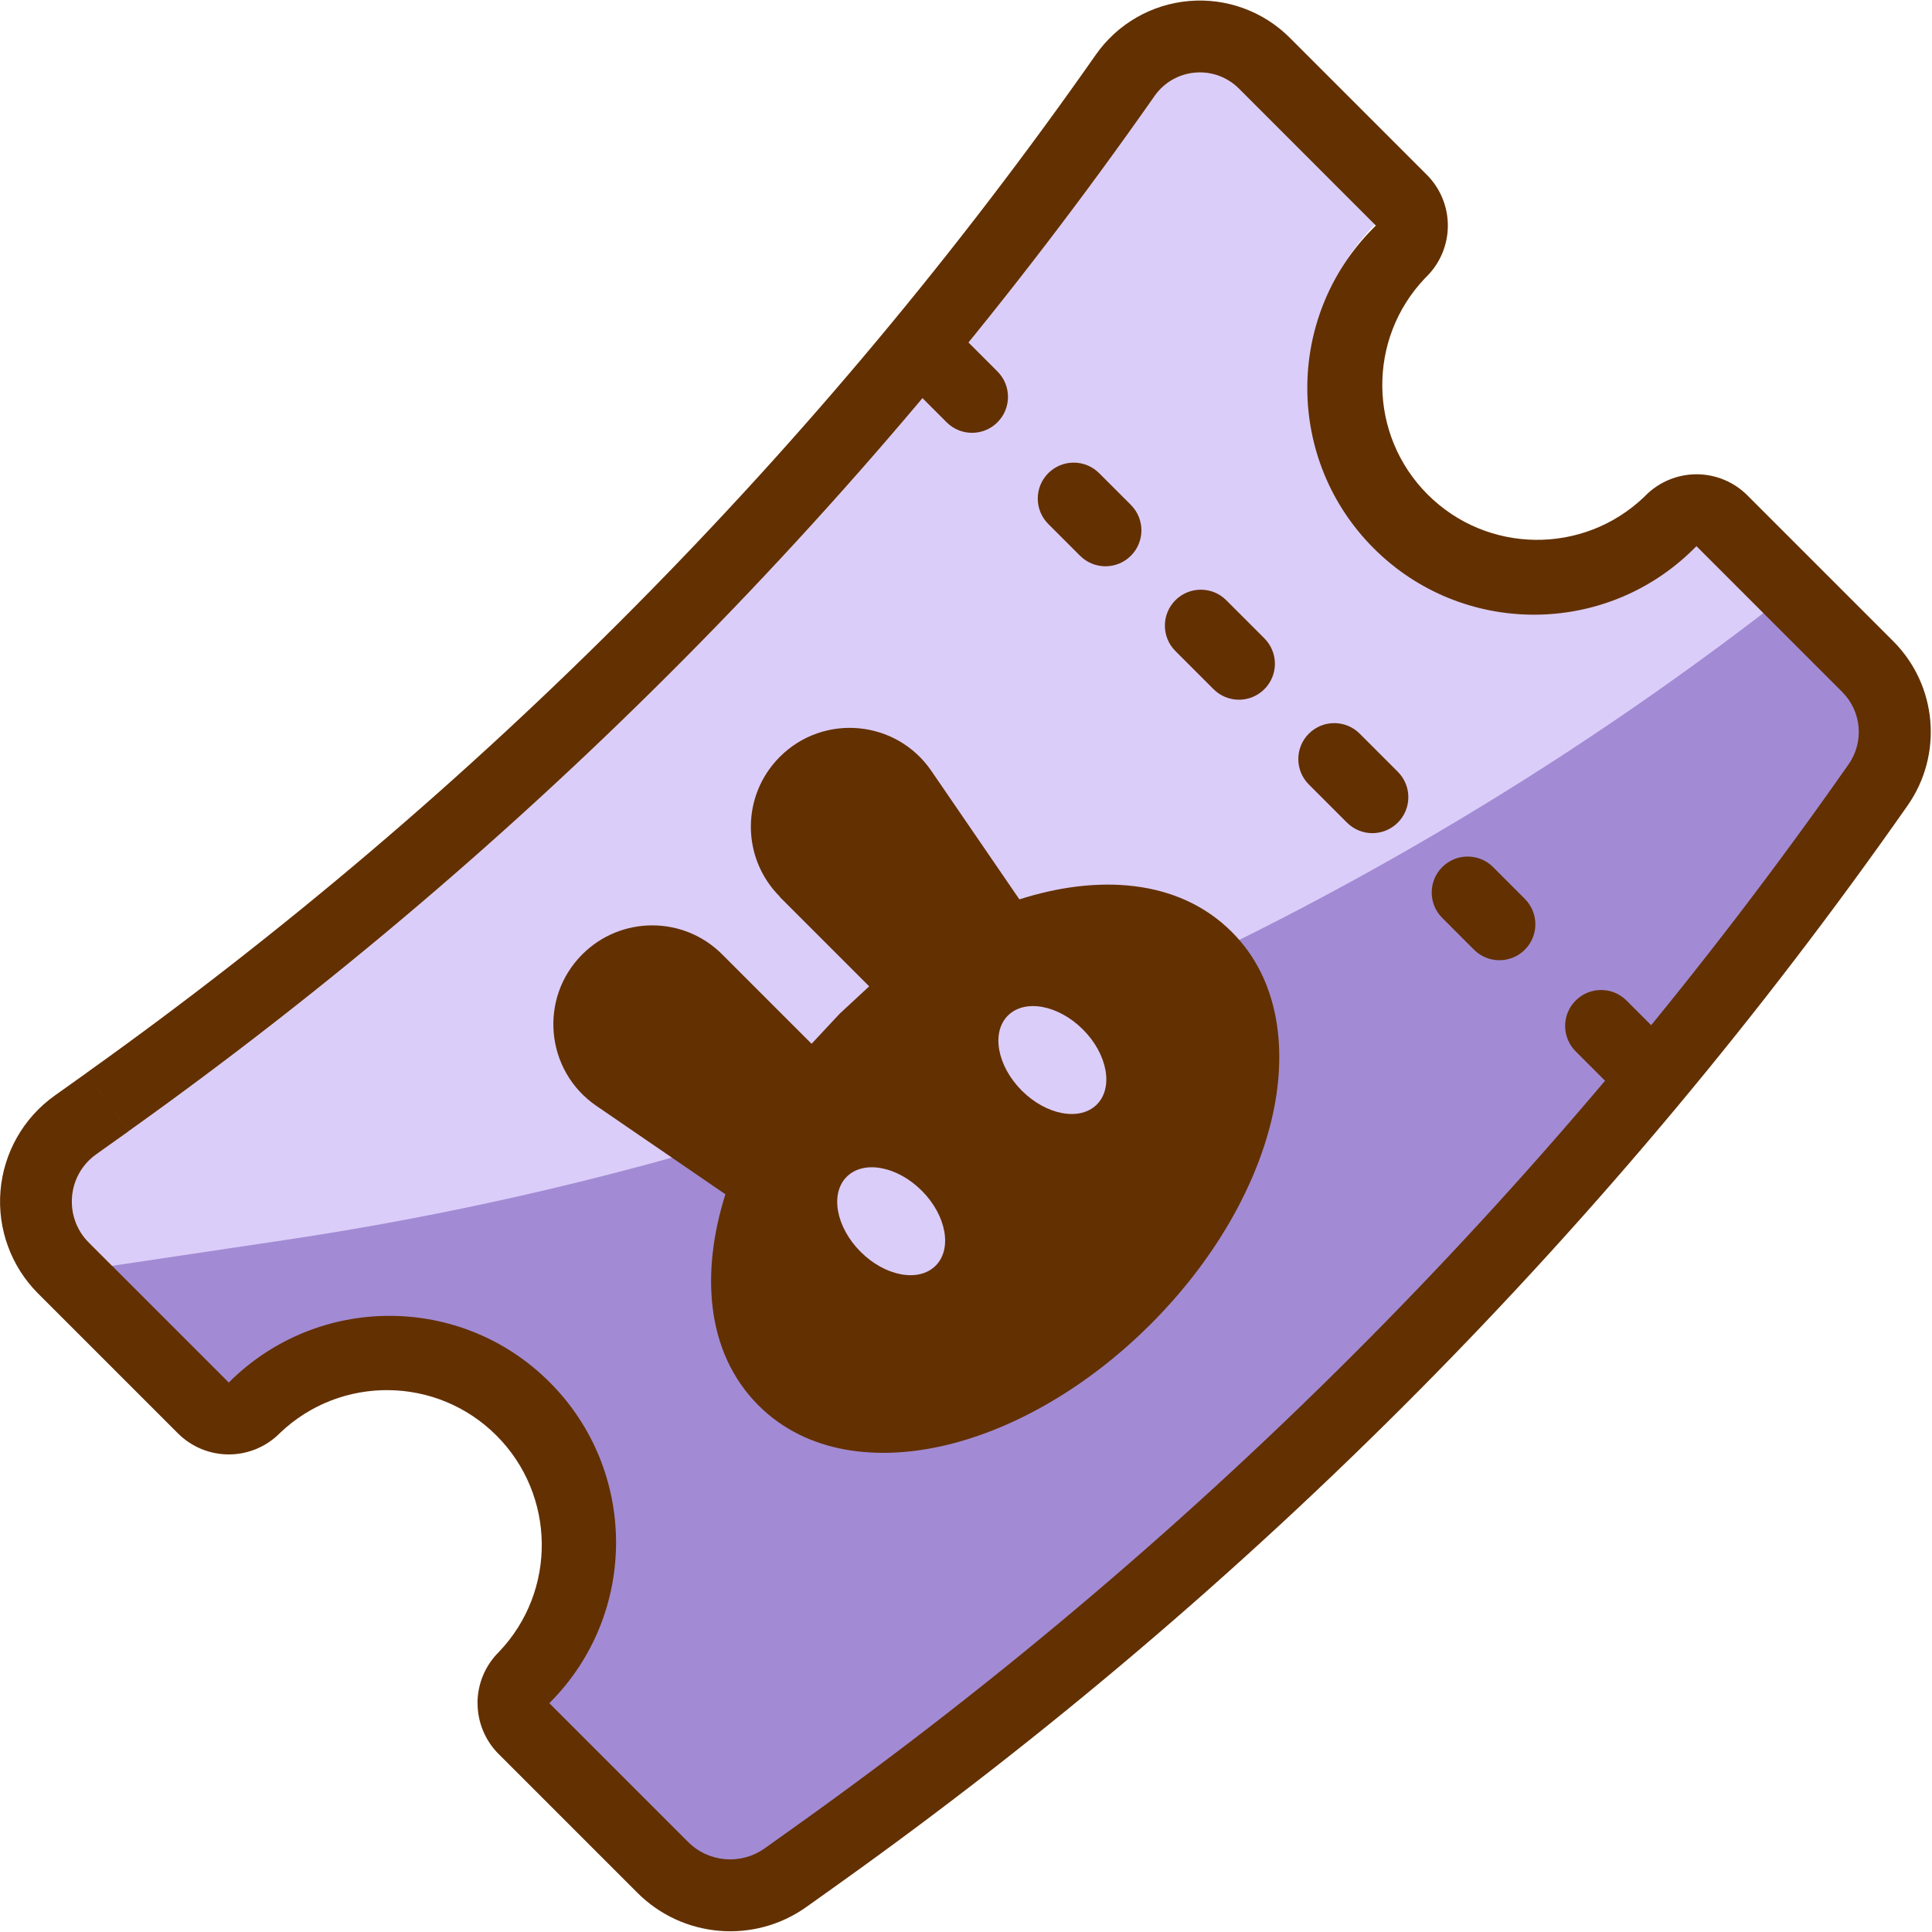
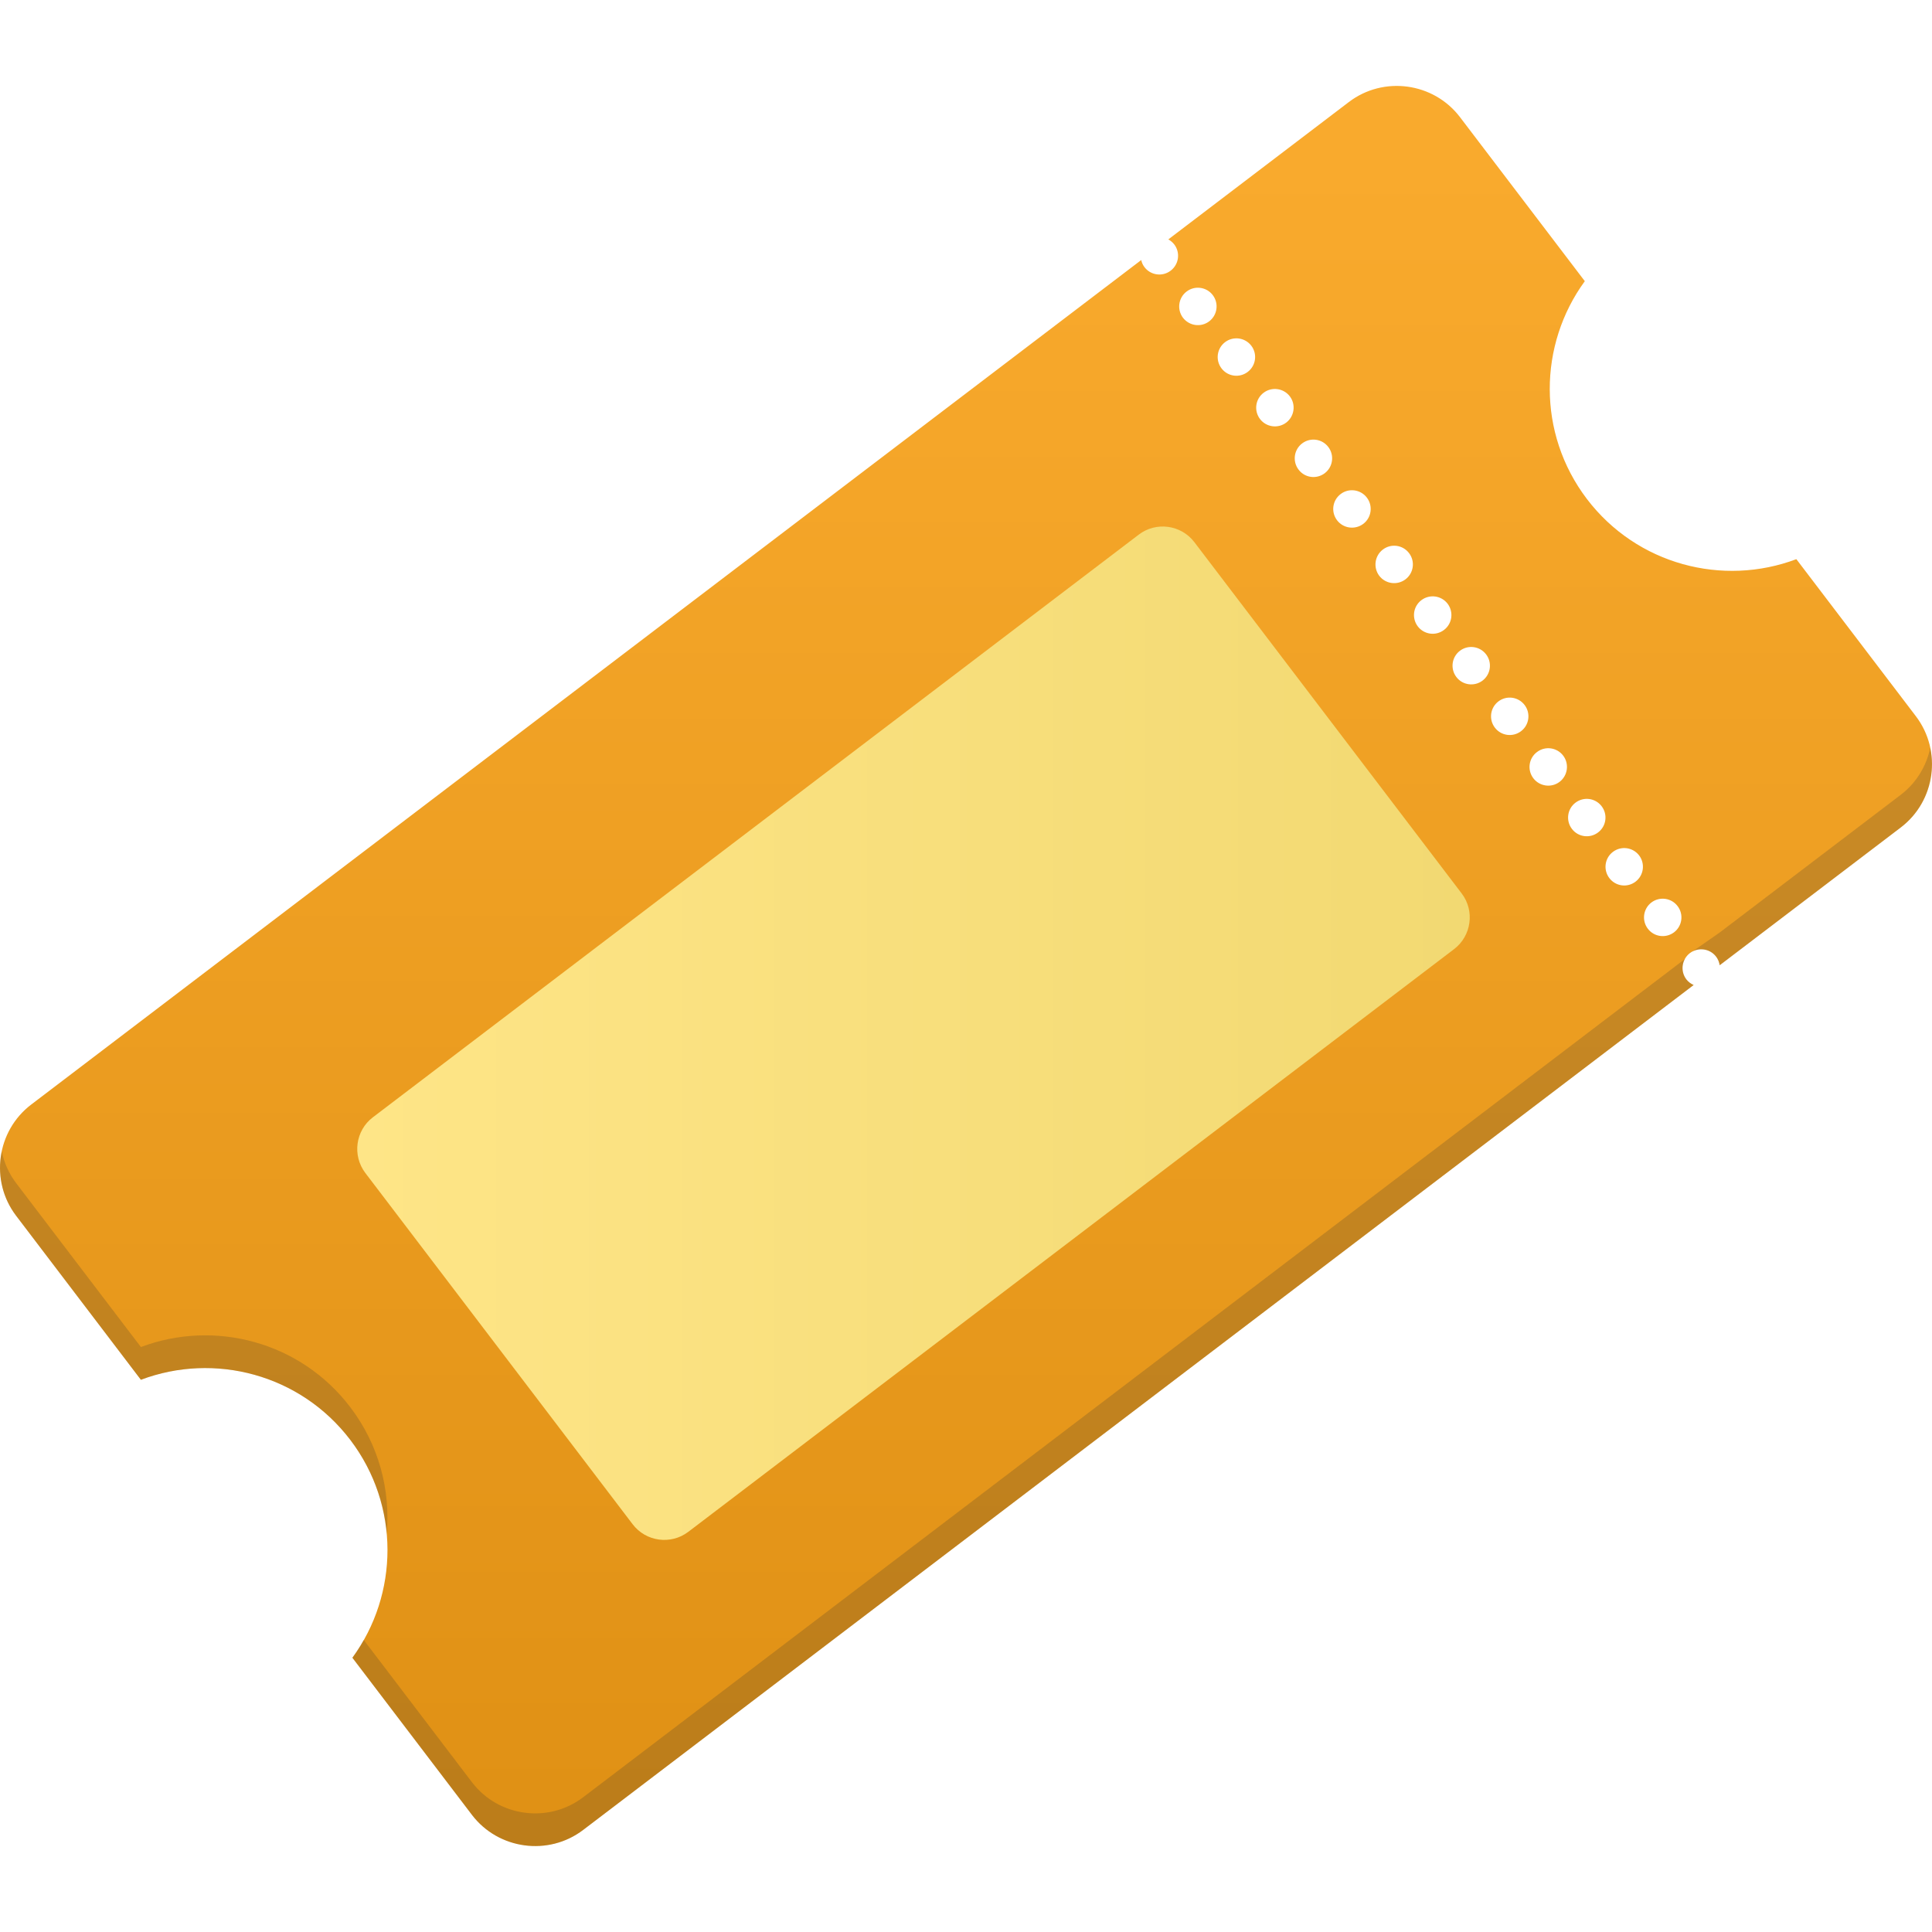
- <svg xmlns="http://www.w3.org/2000/svg" xmlns:xlink="http://www.w3.org/1999/xlink" width="64" height="64" fill="none">
-   <path d="M61.03 22.922a1.87 1.87 0 0 1 .21 2.397 145.99 145.99 0 0 1-34.837 35.147l-1.068.762a1.97 1.97 0 0 1-2.536-.211l-4.81-4.81a7.51 7.51 0 0 0-10.62-10.619l-4.424-4.424c-.84-.84-.725-2.237.243-2.927l1.07-.762A142.46 142.46 0 0 0 38.252 3.177a1.83 1.83 0 0 1 2.788-.244l4.502 4.502a7.51 7.51 0 0 0 10.619 10.619l4.868 4.868z" fill="#dbcdf9" />
-   <path d="M63.16 24.252l-17.193 21.77L23.73 62.856l-4.277-4.308-1.543-1.87 1.543-2.233.54-2.233-.298-2.38-.893-2.233-1.488-1.786-1.786-1.19-1.935-.595h-2.38l-2.53.893-1.488 1.34-3.572-4.316 5.81-.867a106.28 106.28 0 0 0 49.452-21.132l4.277 4.308z" fill="#a28bd4" />
-   <g fill-rule="evenodd" fill="#633001">
-     <path d="M15.818 56.416a2.38 2.38 0 0 1 .701-1.685l.008-.008a5.13 5.13 0 0 0-7.253-7.253l-.008.008a2.38 2.38 0 0 1-3.371.004L1.26 42.848a4.31 4.31 0 0 1 .545-6.55l1.07-.762 1.383 1.94-1.07.762c-.97.69-1.085 2.086-.243 2.927l4.633 4.633.01-.01c2.945-2.933 7.692-2.93 10.62 0a7.51 7.51 0 0 1 .012 10.609l-.023.023 4.598 4.598a1.97 1.97 0 0 0 2.536.211l1.068-.762A145.99 145.99 0 0 0 61.236 25.32a1.87 1.87 0 0 0-.21-2.397l-4.83-4.83-.106.106A7.51 7.51 0 0 1 45.47 7.578l.106-.106-4.538-4.54a1.83 1.83 0 0 0-2.788.244A142.46 142.46 0 0 1 4.257 37.474l-1.383-1.94A140.08 140.08 0 0 0 36.301 1.812a4.21 4.21 0 0 1 6.423-.563l4.54 4.54a2.38 2.38 0 0 1-.017 3.384l-.037.037a5.13 5.13 0 0 0 7.253 7.253l.037-.037a2.38 2.38 0 0 1 3.384-.017l4.83 4.83c1.46 1.46 1.66 3.756.477 5.446a148.37 148.37 0 0 1-35.405 35.72l-1.068.762a4.35 4.35 0 0 1-5.603-.466l-4.598-4.598a2.38 2.38 0 0 1-.697-1.686z" />
-     <use xlink:href="#A" />
-     <use xlink:href="#A" x="4.42" y="4.421" />
-     <use xlink:href="#B" />
-     <use xlink:href="#B" x="4.42" y="4.42" />
-     <path d="M49.46 28.724l1.052 1.052a1.19 1.19 0 1 1-1.684 1.684l-1.052-1.053a1.19 1.19 0 1 1 1.684-1.684z" />
-     <use xlink:href="#A" x="21.89" y="21.891" />
-     <path d="M25.833 29.703c-1.28-1.28-1.28-3.353 0-4.632 1.45-1.45 3.86-1.226 5.018.464l2.918 4.258c2.547-.817 5.25-.71 7.04 1.082 1.6 1.6 1.854 3.982 1.308 6.243-.552 2.286-1.947 4.695-4 6.747s-4.46 3.447-6.747 4c-2.26.546-4.633.3-6.243-1.308-1.78-1.78-1.898-4.463-1.097-6.995l-4.276-2.93c-1.69-1.16-1.914-3.568-.464-5.018 1.28-1.28 3.353-1.28 4.632 0l2.963 2.963.933-1 .975-.903-2.96-2.96z" />
+ <svg xmlns="http://www.w3.org/2000/svg" enable-background="new 0 0 256 256" height="256px" id="图层_1" version="1.1" viewBox="0 0 256 256" width="256px" xml:space="preserve">
+   <g>
+     <linearGradient gradientUnits="userSpaceOnUse" id="SVGID_1_" x1="127.999" x2="127.999" y1="21.35" y2="238.728">
+       <stop offset="0" style="stop-color:#F9AA2D" />
+       <stop offset="1" style="stop-color:#E09115" />
+     </linearGradient>
+     <path d="M253.866,94.906l-15.84-20.814c-9.74,3.675-21.12,0.735-27.75-7.97   c-6.62-8.71-6.42-20.46-0.28-28.865l-16.539-21.735c-3.5-4.6-10.13-5.505-14.73-2l-23.919,18.2c0.3,0.165,0.569,0.385,0.79,0.67   c0.83,1.09,0.609,2.65-0.48,3.475c-1.09,0.83-2.64,0.62-3.47-0.47c-0.22-0.29-0.36-0.61-0.43-0.94L4.134,146.36   c-4.6,3.5-5.5,10.13-2,14.73l16.535,21.739c9.74-3.68,21.12-0.74,27.745,7.96c6.625,8.71,6.425,20.47,0.28,28.87l15.84,20.819   c3.505,4.6,10.135,5.5,14.735,2l147.148-111.959c-0.37-0.164-0.699-0.404-0.97-0.75c-0.83-1.089-0.61-2.645,0.47-3.475   c1.101-0.83,2.65-0.62,3.48,0.47c0.26,0.345,0.41,0.735,0.47,1.135l24-18.26C256.466,106.141,257.366,99.511,253.866,94.906z    M160.228,42.577c-1.09,0.83-2.641,0.615-3.48-0.475c-0.819-1.085-0.609-2.645,0.48-3.47c1.08-0.83,2.64-0.62,3.47,0.47   C161.527,40.192,161.317,41.747,160.228,42.577z M165.327,49.282c-1.09,0.83-2.64,0.62-3.47-0.47c-0.83-1.09-0.62-2.645,0.47-3.475   c1.09-0.825,2.64-0.62,3.48,0.475C166.637,46.902,166.417,48.457,165.327,49.282z M170.438,55.992c-1.091,0.83-2.65,0.62-3.48-0.47   s-0.62-2.645,0.47-3.475c1.091-0.83,2.65-0.615,3.48,0.47C171.737,53.607,171.517,55.162,170.438,55.992z M175.537,62.702   c-1.09,0.83-2.65,0.62-3.47-0.475c-0.83-1.085-0.62-2.645,0.47-3.47c1.09-0.83,2.64-0.62,3.47,0.47S176.627,61.872,175.537,62.702z    M180.646,69.412c-1.1,0.825-2.649,0.615-3.479-0.475c-0.83-1.09-0.62-2.645,0.48-3.475c1.079-0.825,2.64-0.615,3.47,0.475   C181.947,67.027,181.737,68.582,180.646,69.412z M186.237,76.762c-1.091,0.83-2.65,0.62-3.48-0.47   c-0.82-1.09-0.61-2.645,0.48-3.475c1.09-0.83,2.64-0.62,3.47,0.475C187.537,74.377,187.327,75.932,186.237,76.762z M191.337,83.472   c-1.09,0.83-2.64,0.615-3.47-0.47c-0.83-1.095-0.62-2.645,0.47-3.475s2.649-0.62,3.479,0.47   C192.637,81.087,192.437,82.642,191.337,83.472z M196.446,90.182c-1.09,0.825-2.649,0.615-3.47-0.475   c-0.83-1.09-0.62-2.645,0.47-3.475c1.08-0.825,2.641-0.615,3.471,0.475S197.537,89.352,196.446,90.182z M201.547,96.886   c-1.09,0.83-2.641,0.62-3.47-0.47c-0.83-1.09-0.62-2.645,0.47-3.475s2.64-0.615,3.47,0.475   C202.847,94.501,202.637,96.062,201.547,96.886z M206.656,103.596c-1.09,0.83-2.649,0.615-3.479-0.47   c-0.83-1.09-0.62-2.65,0.479-3.475c1.08-0.83,2.641-0.62,3.471,0.47C207.957,101.211,207.736,102.767,206.656,103.596z    M211.757,110.301c-1.09,0.83-2.65,0.62-3.471-0.47c-0.829-1.085-0.619-2.645,0.471-3.47c1.09-0.83,2.64-0.62,3.47,0.47   C213.057,107.921,212.847,109.476,211.757,110.301z M216.717,116.826c-1.091,0.83-2.641,0.62-3.471-0.475   c-0.83-1.09-0.619-2.645,0.471-3.47c1.09-0.83,2.64-0.62,3.479,0.47C218.017,114.441,217.807,115.996,216.717,116.826z    M221.826,123.531c-1.1,0.83-2.649,0.62-3.479-0.47c-0.83-1.085-0.62-2.645,0.47-3.475c1.09-0.825,2.65-0.615,3.47,0.475   C223.126,121.151,222.906,122.706,221.826,123.531z" fill="url(#SVGID_1_)" />
+     <path d="M46.414,186.46c-6.625-8.71-18.005-11.64-27.745-7.97L2.134,156.761   c-0.97-1.28-1.59-2.71-1.9-4.19c-0.605,2.88-0.015,6,1.9,8.521l16.535,21.739c9.74-3.68,21.12-0.74,27.745,7.96   c2.85,3.75,4.43,8.06,4.825,12.42C51.753,197.43,50.208,191.45,46.414,186.46z M223.446,129.771c-0.61-0.805-0.65-1.859-0.19-2.694   L77.268,238.149c-4.6,3.5-11.23,2.6-14.735-2l-14.34-18.85c-0.455,0.81-0.945,1.6-1.5,2.36l15.84,20.819   c3.505,4.6,10.135,5.5,14.735,2l147.148-111.959C224.046,130.356,223.717,130.116,223.446,129.771z M224.246,126.091   c1.061-0.57,2.4-0.31,3.15,0.675c0.26,0.345,0.41,0.735,0.47,1.135l24-18.26c3.319-2.53,4.699-6.69,3.899-10.54   c-0.5,2.39-1.819,4.62-3.899,6.21l-24,18.254L224.246,126.091z" fill="#2C2C2C" opacity="0.2" />
+     <linearGradient gradientUnits="userSpaceOnUse" id="SVGID_2_" x1="47.336" x2="194.75" y1="136.906" y2="136.906">
+       <stop offset="0" style="stop-color:#FEE587" />
+       <stop offset="1" style="stop-color:#F2D972" />
+     </linearGradient>
+     <path d="M193.687,118.396c1.75,2.3,1.29,5.615-1.01,7.365L91.198,202.979c-2.305,1.75-5.615,1.301-7.37-1.01   l-35.424-46.549c-1.75-2.311-1.3-5.62,1-7.37l101.494-77.214c2.29-1.755,5.609-1.3,7.359,1L193.687,118.396z" fill="url(#SVGID_2_)" />
+     <text fill="#2C330D" font-family="'ArialRoundedMTBold'" font-size="34.732" transform="matrix(0.8163 -0.6453 0.6202 0.7845 87.3926 181.5791)" />
  </g>
-   <g fill="#dbcdf9">
-     <ellipse rx="1.432" ry="2.083" transform="matrix(.707107 -.707106 .707107 .707106 29.5212 40.4549)" />
-     <ellipse rx="1.432" ry="2.083" transform="matrix(.707108 -.707106 .707108 .707106 34.8607 35.1153)" />
-   </g>
-   <defs>
-     <path id="A" d="M31.99 11.253l1.052 1.052a1.19 1.19 0 1 1-1.684 1.684l-1.052-1.052a1.19 1.19 0 1 1 1.684-1.684z" />
-     <path id="B" d="M41.884 22.83a1.19 1.19 0 0 1-1.684 0l-1.263-1.263a1.19 1.19 0 1 1 1.684-1.684l1.263 1.263a1.19 1.19 0 0 1 0 1.684z" />
-   </defs>
</svg>
